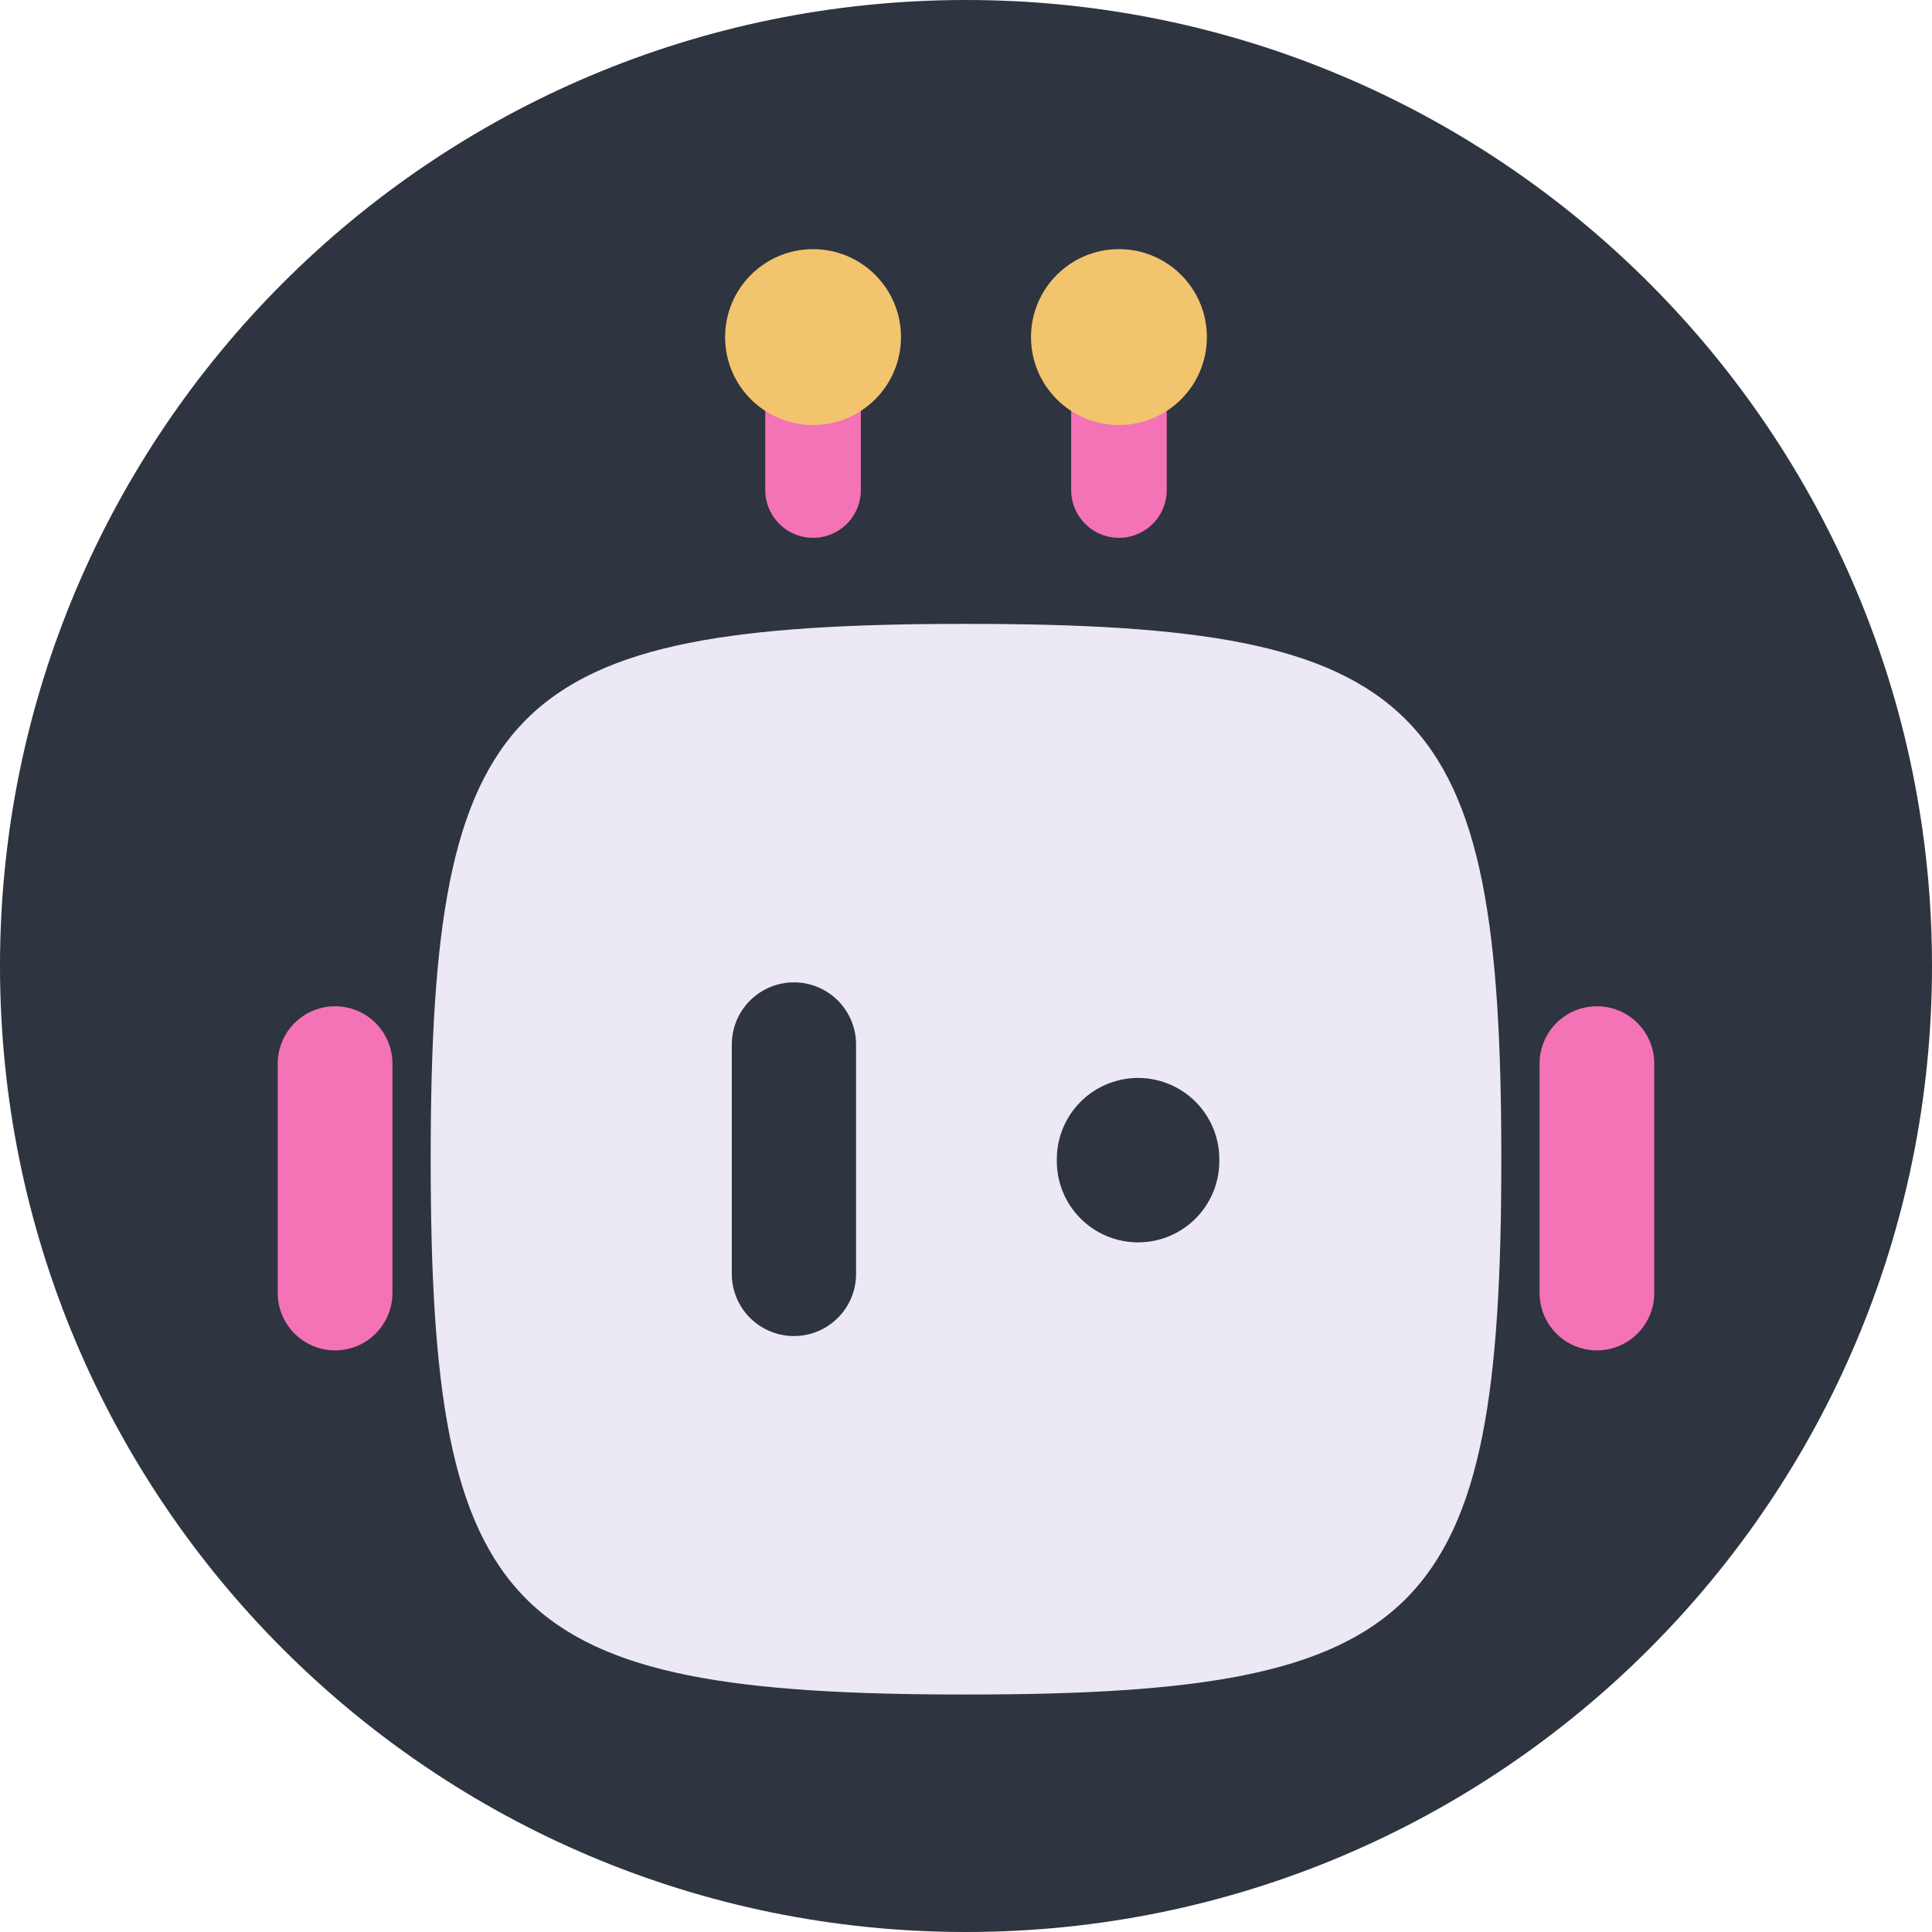
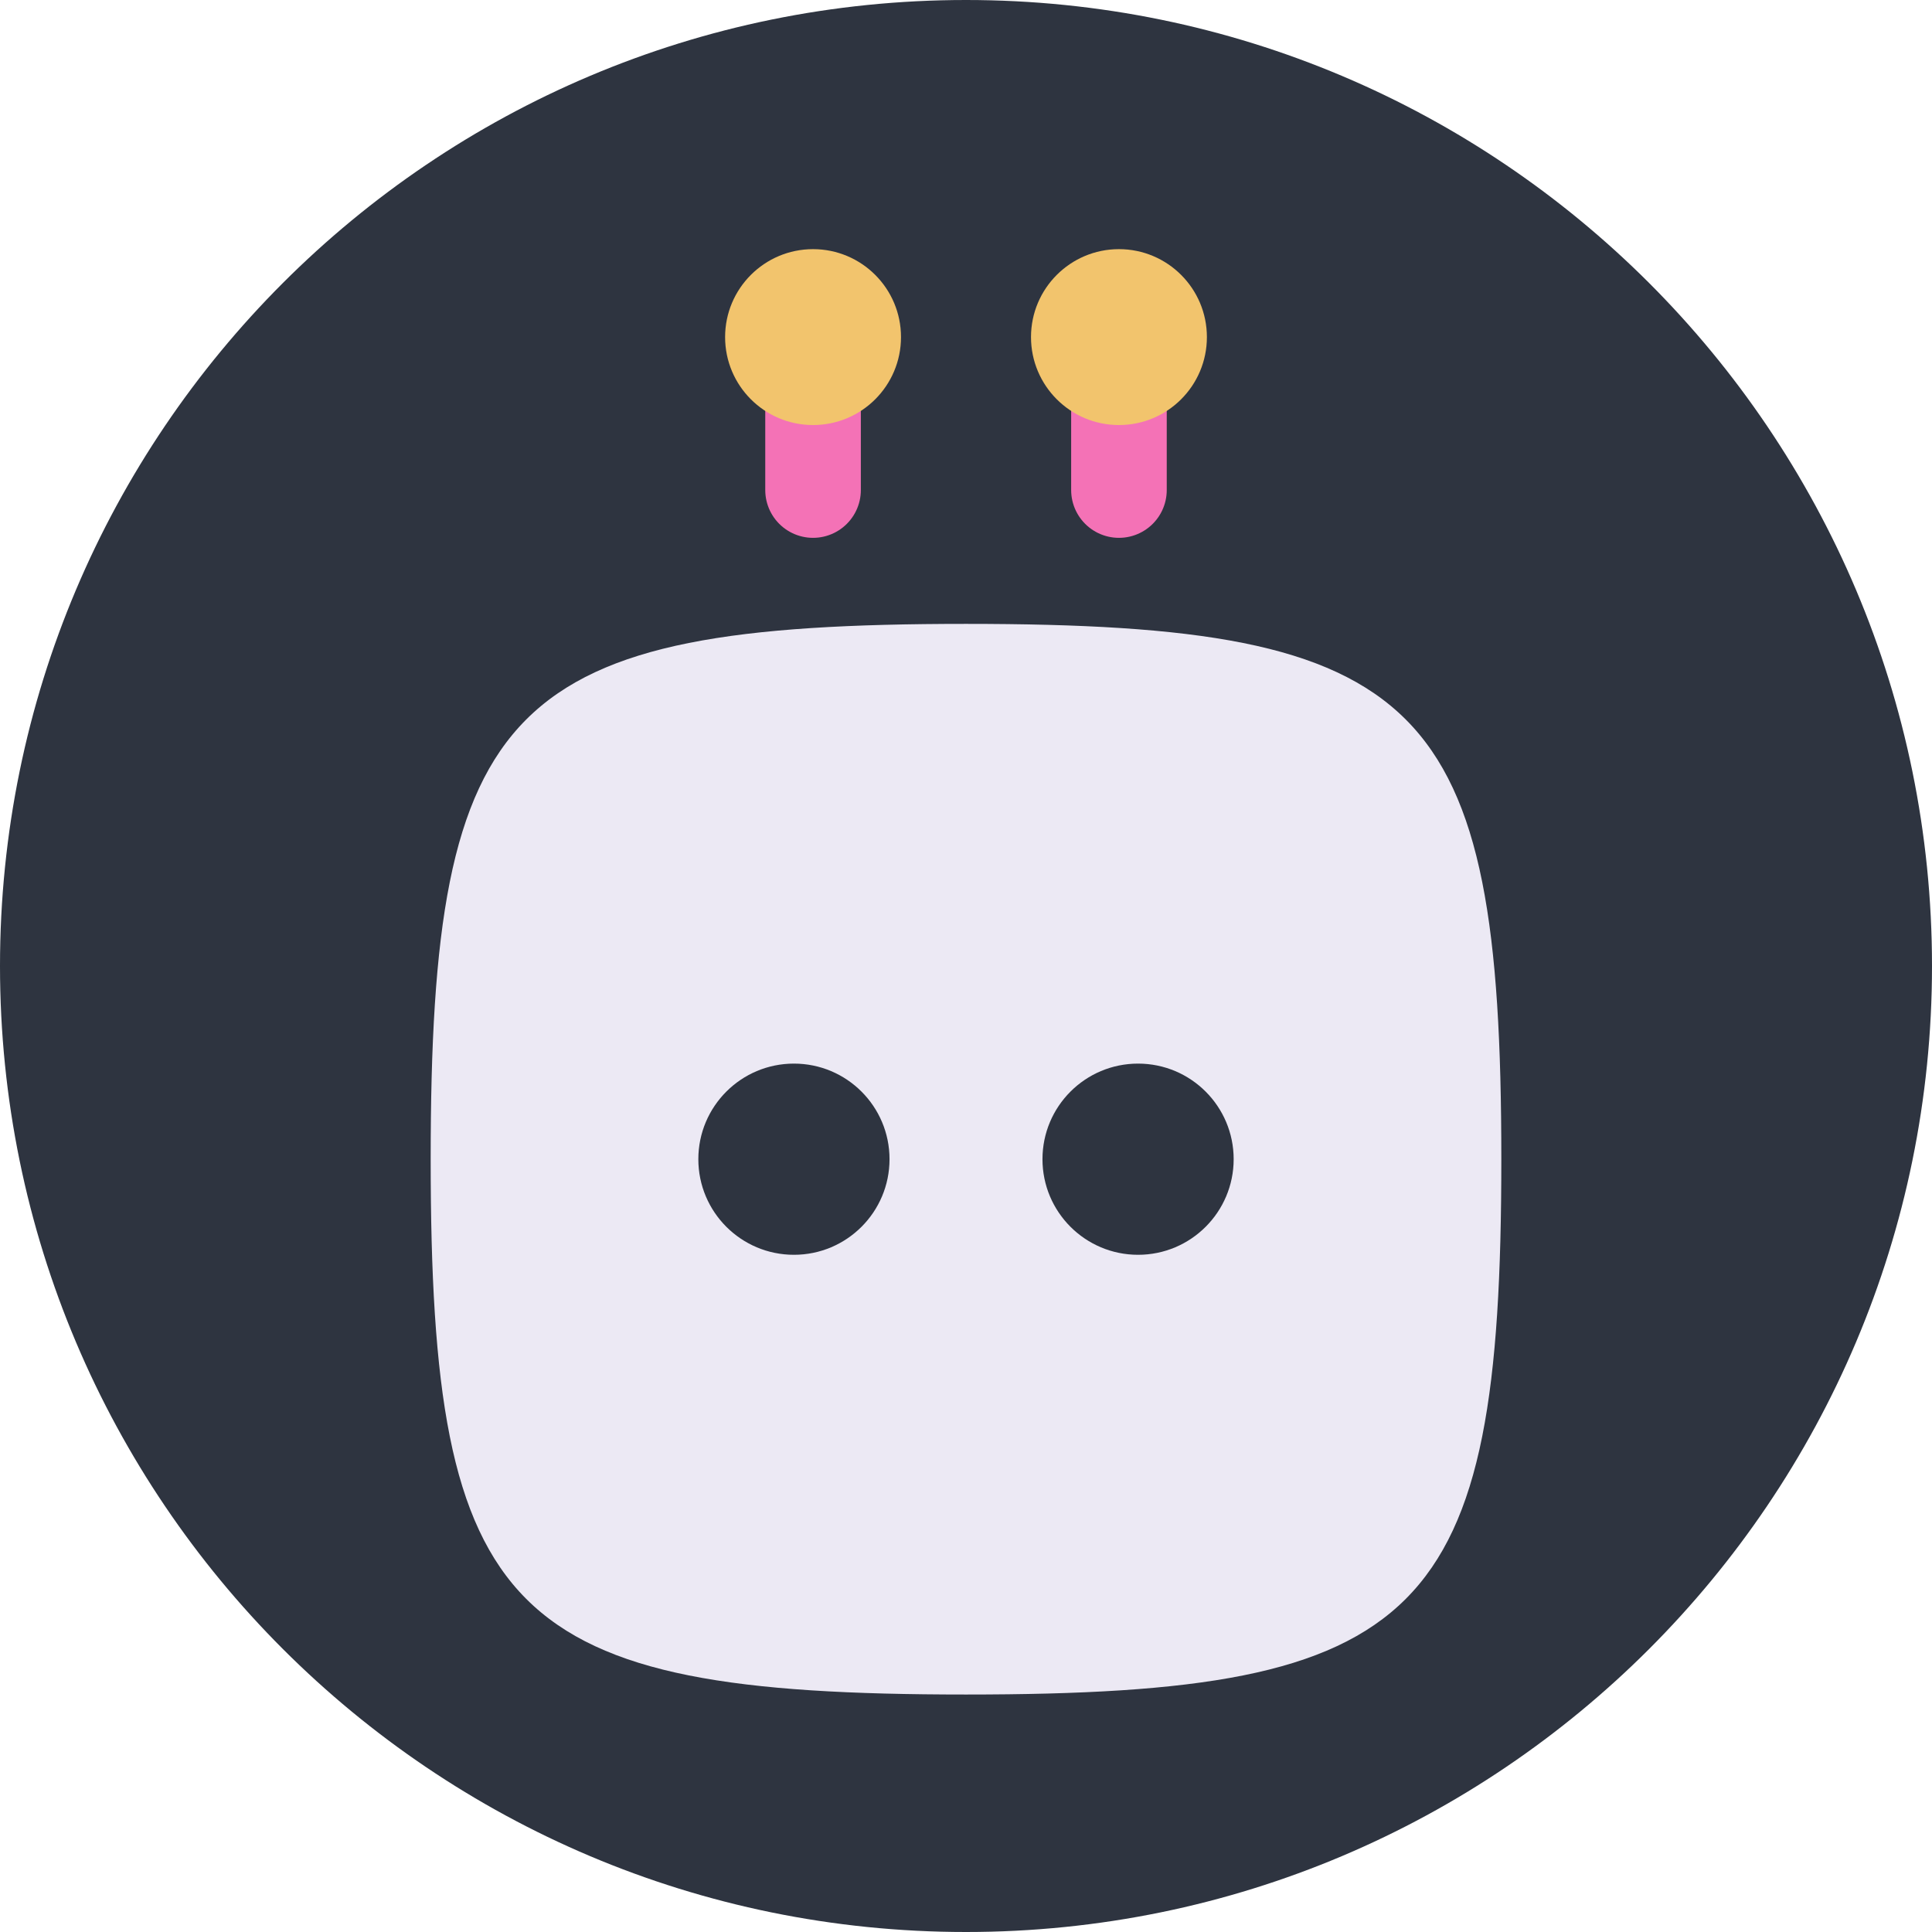
- <svg xmlns="http://www.w3.org/2000/svg" viewBox="0 0 96 96" role="img" aria-label="Bot: Robot profile picture">
+ <svg xmlns="http://www.w3.org/2000/svg" viewBox="0 0 96 96" role="img" aria-label="Bot profile picture">
  <defs>
    <clipPath id="c">
      <circle cx="48" cy="48" r="48" />
    </clipPath>
  </defs>
  <g clip-path="url(#c)">
    <rect width="96" height="96" fill="#2e3440" />
    <g transform="translate(48 50) scale(.95) translate(-50 -42)">
-       <path d="M17 45v12M83 45v12" stroke="#f472b6" stroke-width="6" stroke-linecap="round" />
-       <path d="M42 9V15M58 9V15" stroke="#f472b6" stroke-width="5" stroke-linecap="round" />
+       <path d="M42 9V15M58 9V15" fill="none" stroke="#f472b6" stroke-width="5" stroke-linecap="round" stroke-linejoin="round" />
      <circle cx="42" cy="7" r="4.6" fill="#f2c46d" />
      <circle cx="58" cy="7" r="4.6" fill="#f2c46d" />
      <path d="M50 22C74 22 78 26 78 50S74 78 50 78 22 74 22 50 26 22 50 22Z" fill="#ece9f4" />
-       <path d="M41 44V56" stroke="#2e3440" stroke-width="6.5" stroke-linecap="round" />
-       <path d="M59 50V50.1" stroke="#2e3440" stroke-width="8.5" stroke-linecap="round" />
+       <circle cx="41" cy="50" r="5" fill="#2e3440" />
+       <circle cx="59" cy="50" r="5" fill="#2e3440" />
    </g>
  </g>
</svg>
